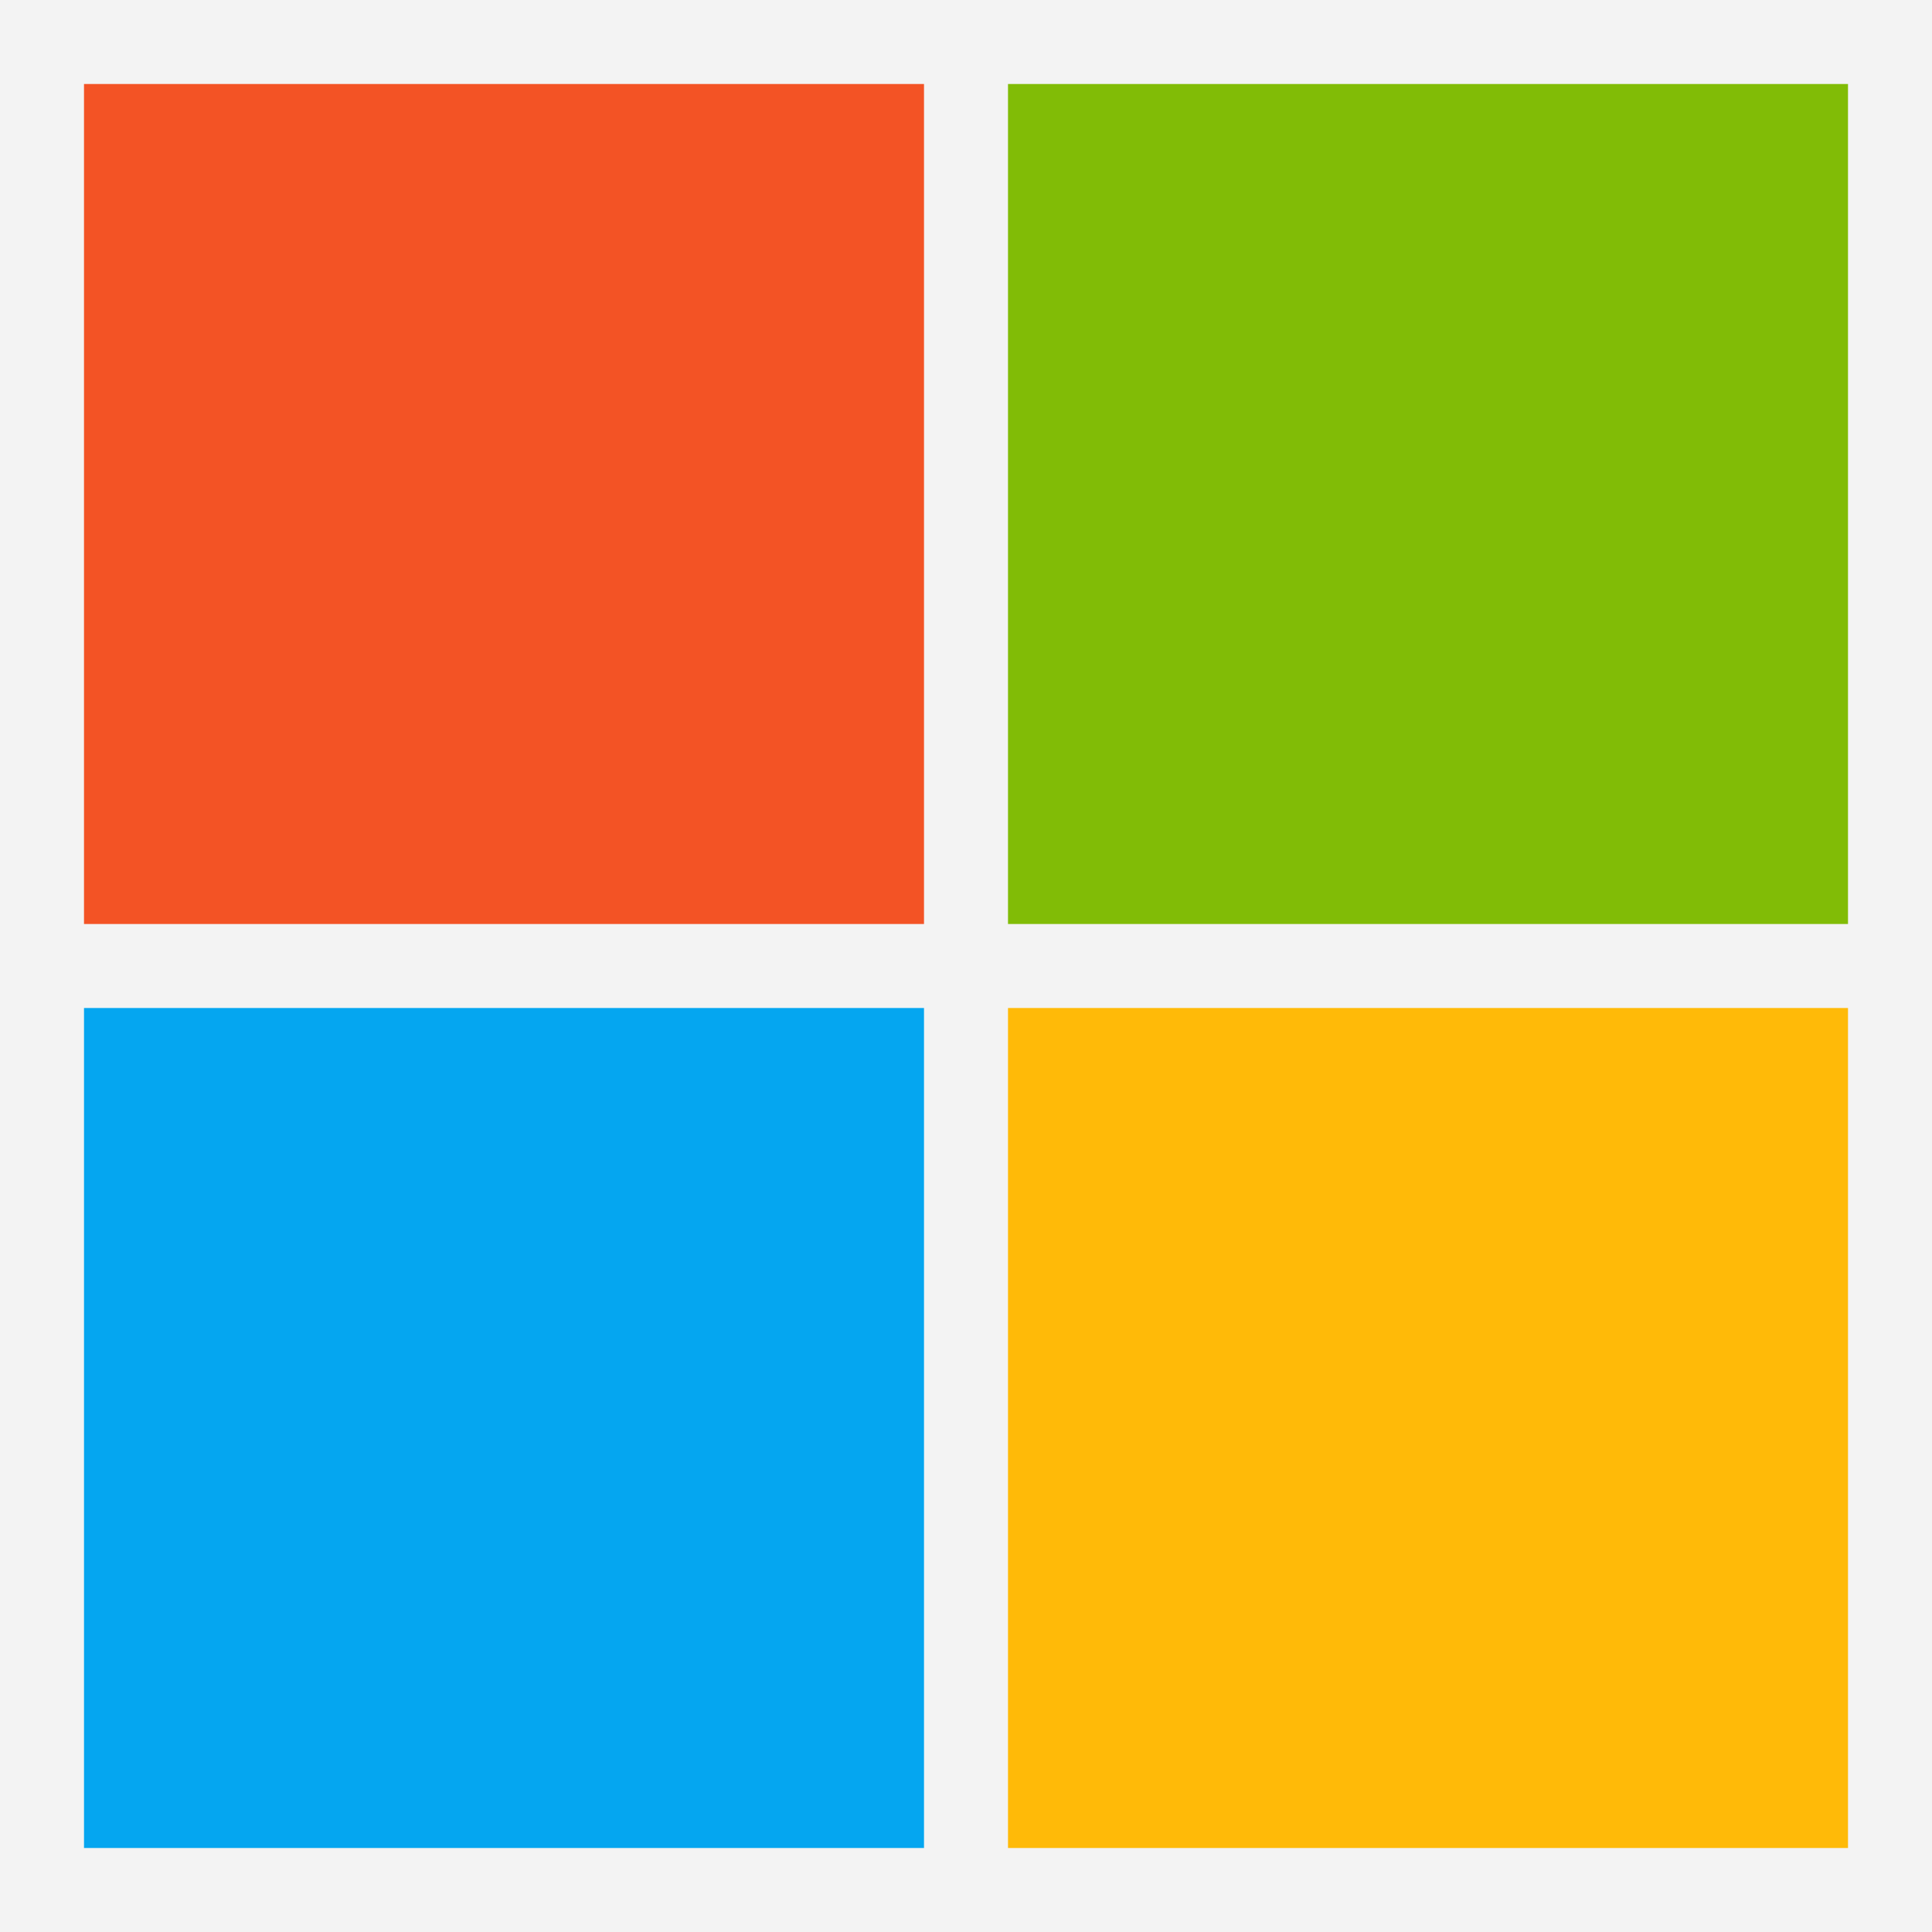
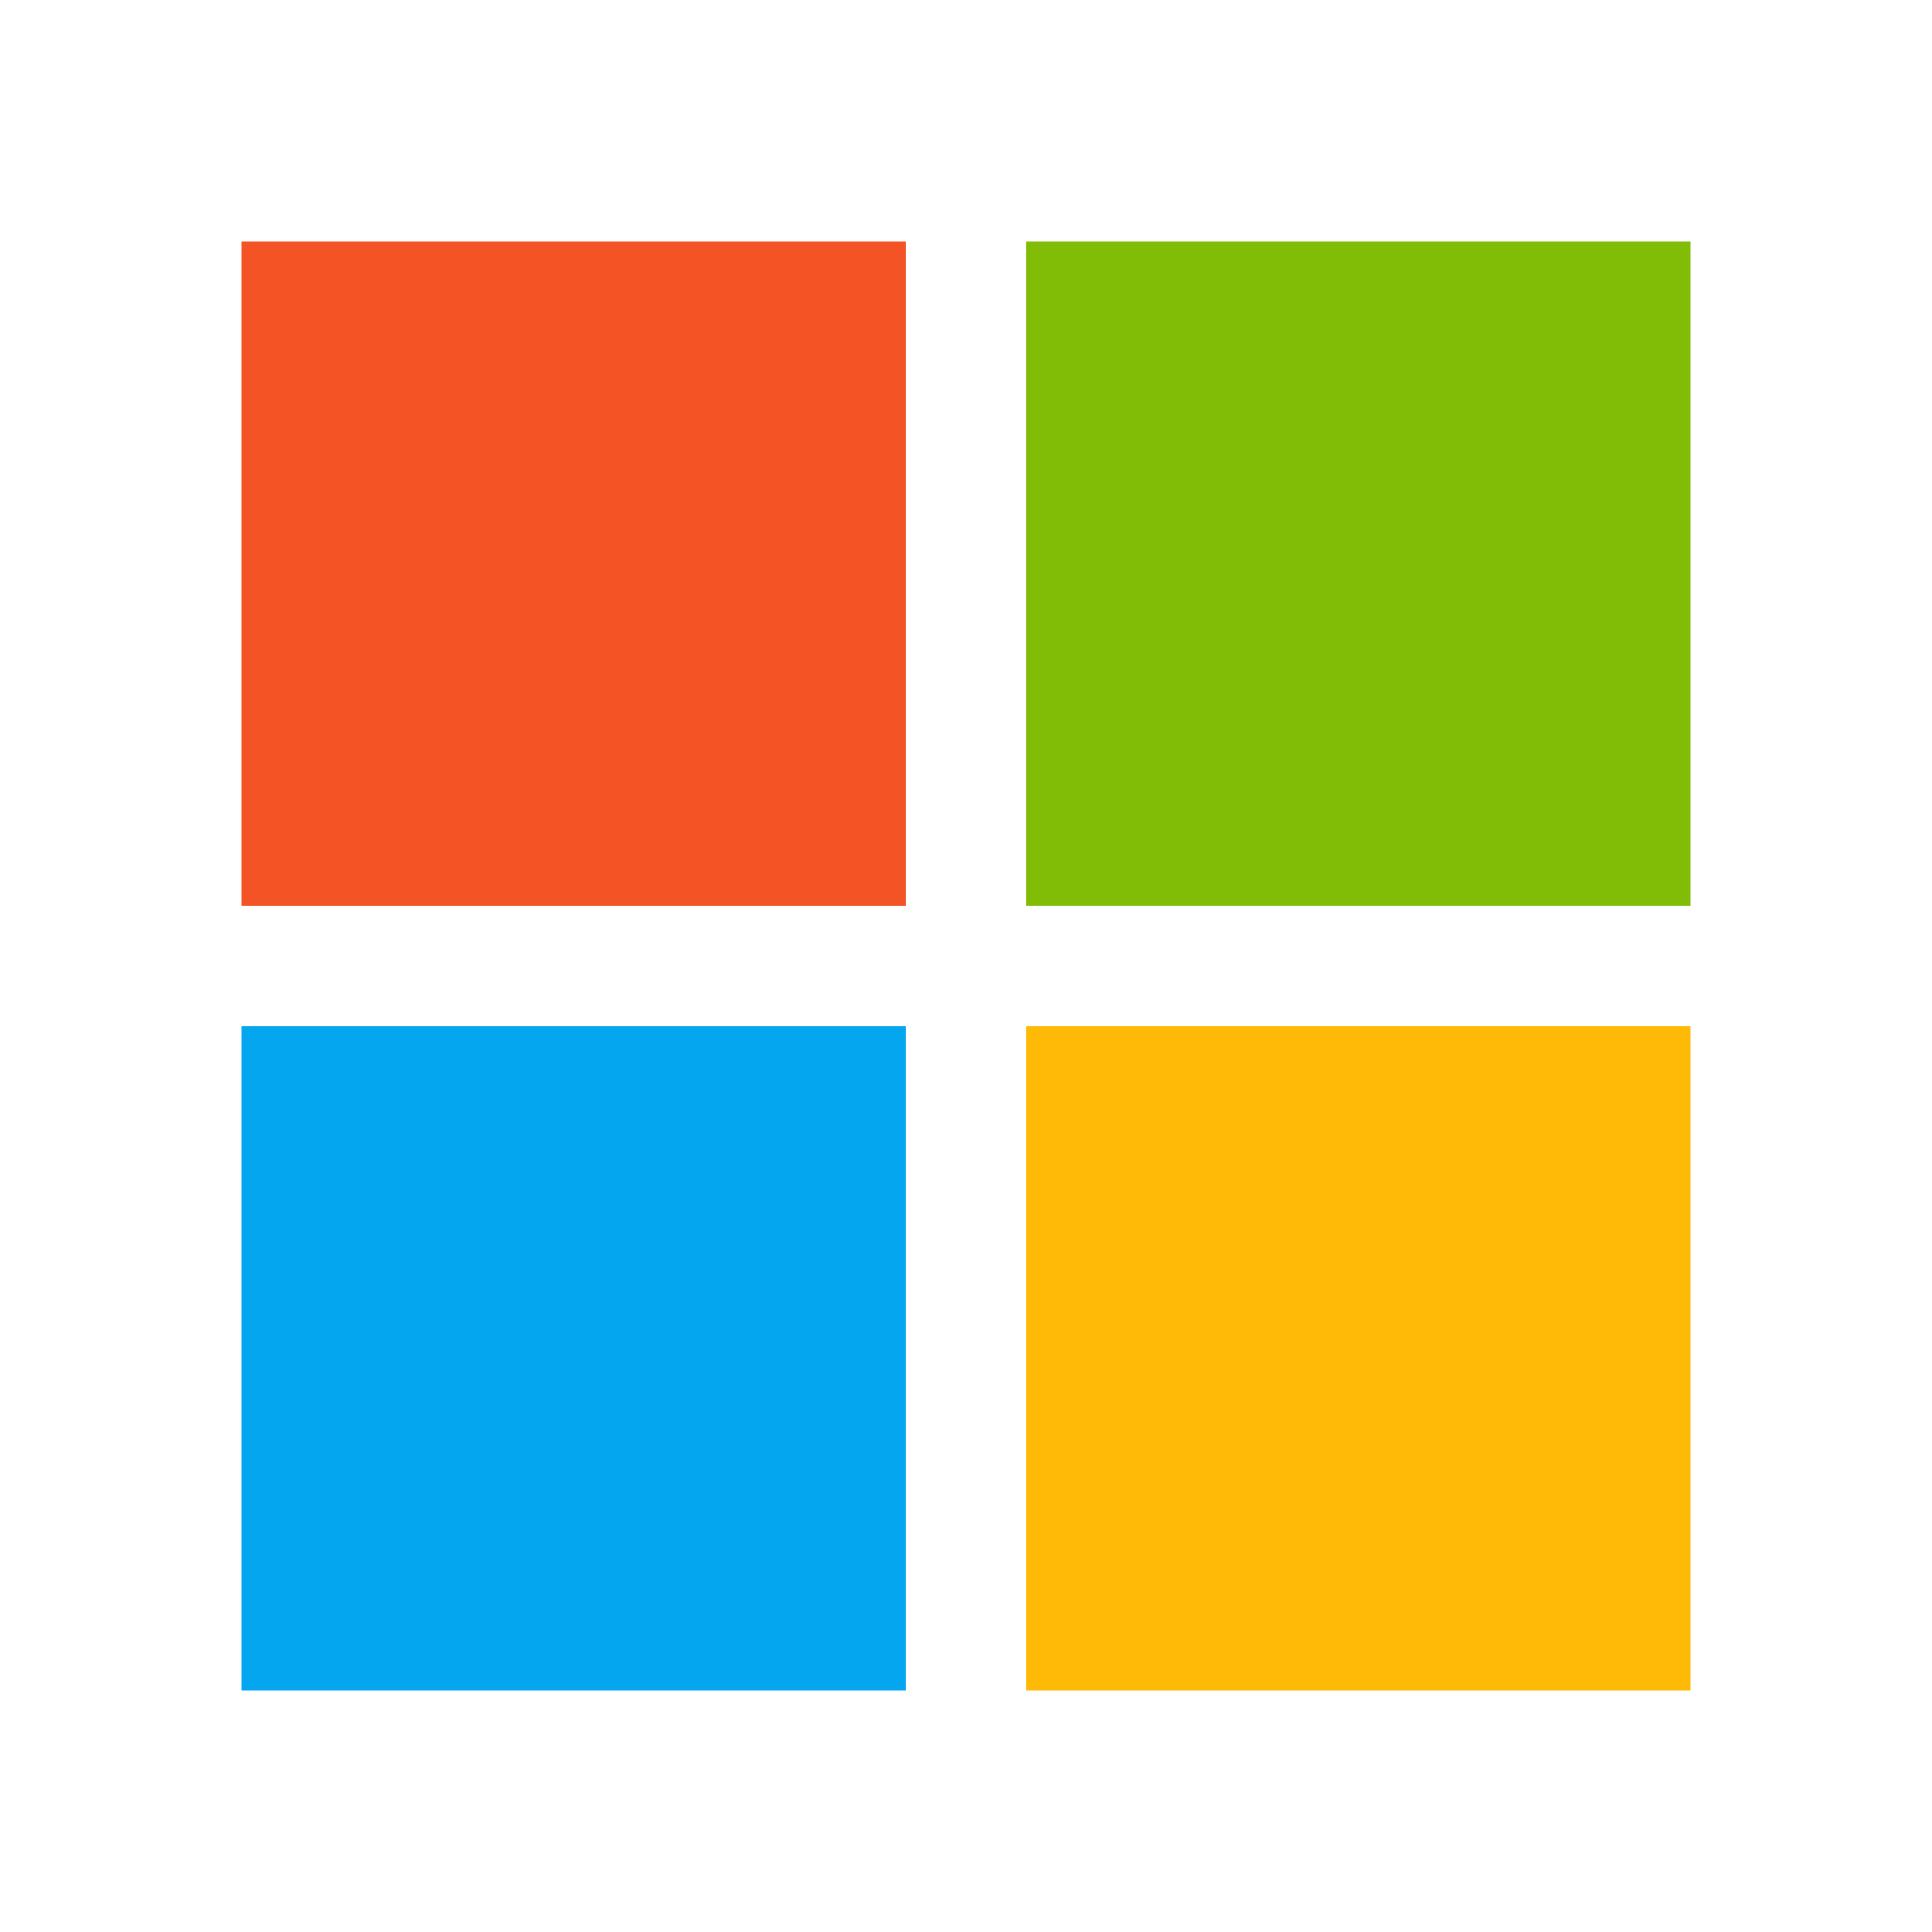
- <svg xmlns="http://www.w3.org/2000/svg" viewBox="0 0 23 23">
-   <path fill="#f3f3f3" d="M0 0h23v23H0z" />
-   <path fill="#f35325" d="M1 1h10v10H1z" />
-   <path fill="#81bc06" d="M12 1h10v10H12z" />
-   <path fill="#05a6f0" d="M1 12h10v10H1z" />
-   <path fill="#ffba08" d="M12 12h10v10H12z" />
+ <svg xmlns="http://www.w3.org/2000/svg" viewBox="0 0 64 64" aria-label="Microsoft">
+   <rect x="8" y="8" width="22" height="22" fill="#f35325" />
+   <rect x="34" y="8" width="22" height="22" fill="#81bc06" />
+   <rect x="8" y="34" width="22" height="22" fill="#05a6f0" />
+   <rect x="34" y="34" width="22" height="22" fill="#ffba08" />
</svg>
